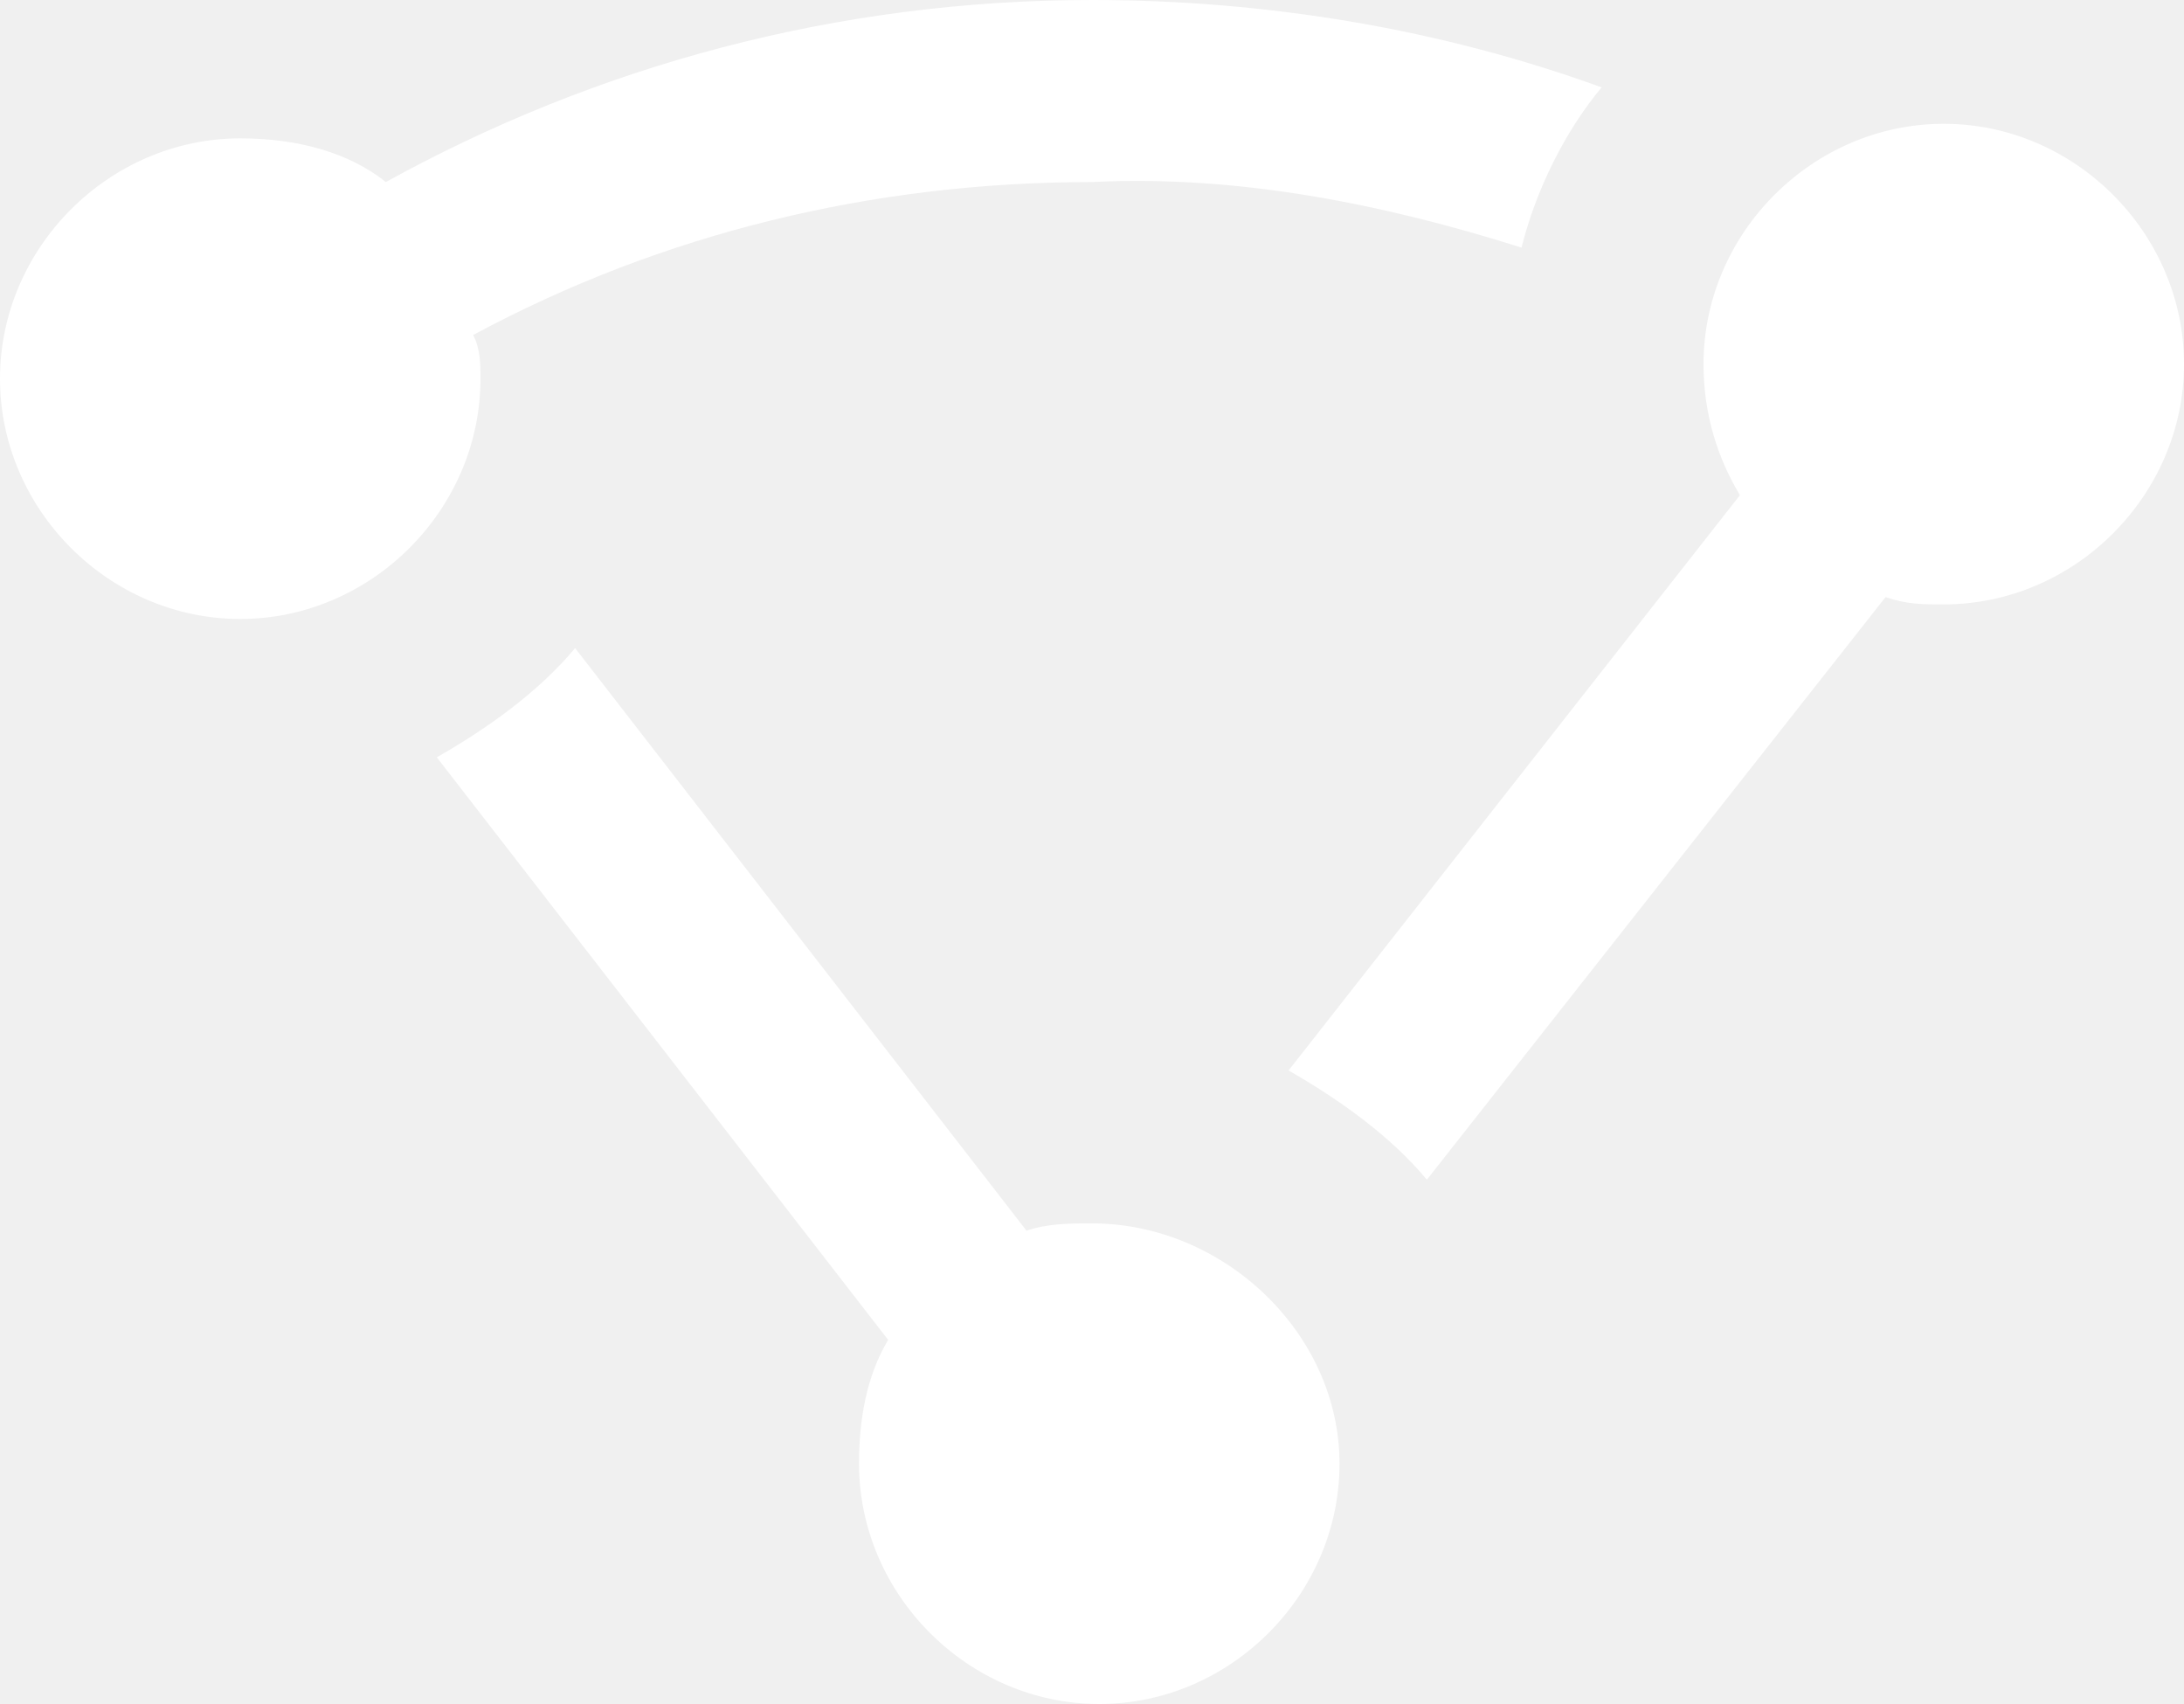
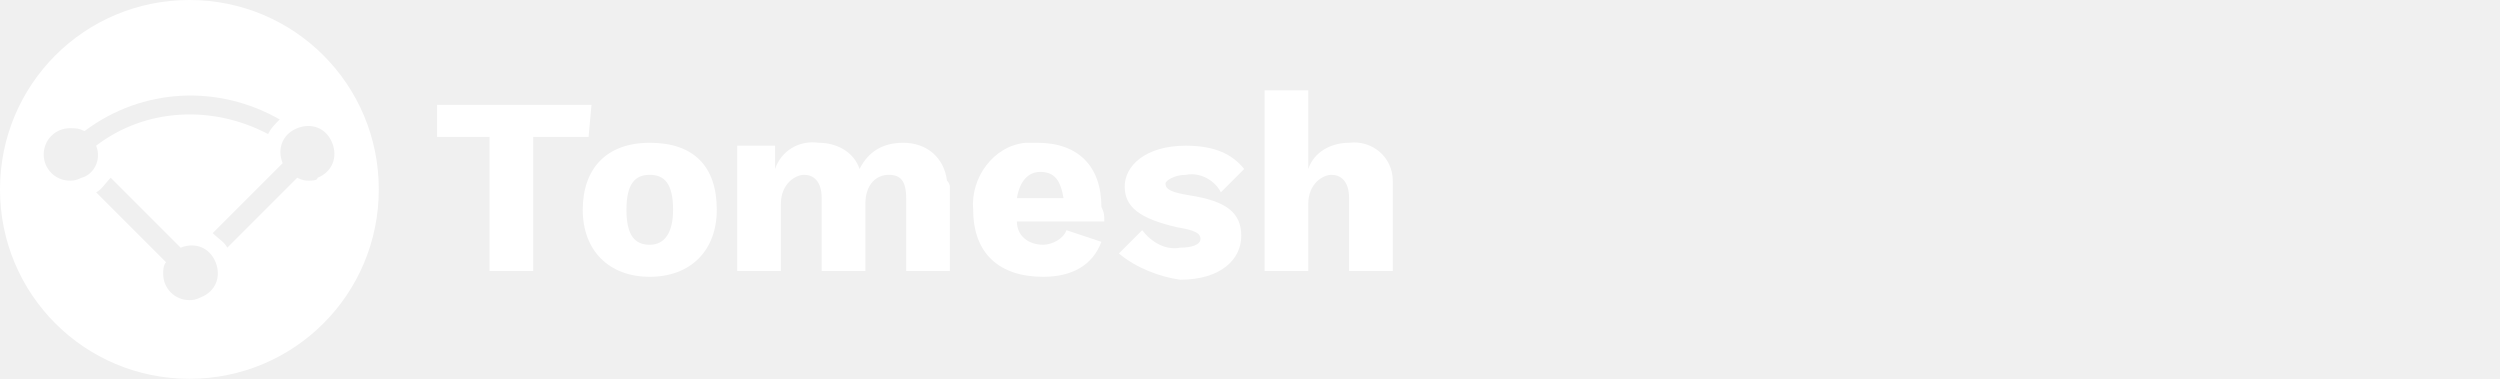
- <svg xmlns="http://www.w3.org/2000/svg" width="30" height="23.4" viewBox="23 -13.2 30 23.4">
-   <path fill="#fff" d="M49.7-11.5c-1.8 0-3.3 1.5-3.3 3.3 0 .7.2 1.3.5 1.8l-6.2 7.9c.7.4 1.4.9 1.9 1.5l6.3-8c.3.1.5.1.8.1 1.8 0 3.3-1.5 3.3-3.3 0-1.8-1.5-3.3-3.3-3.3zM38 3.6c-.3 0-.6 0-.9.1l-6.2-8c-.5.6-1.2 1.1-1.9 1.5l6.2 8c-.3.5-.4 1.1-.4 1.7 0 1.8 1.5 3.3 3.3 3.3s3.3-1.5 3.3-3.3-1.6-3.3-3.4-3.3zm5.9-13.4c.2-.8.6-1.6 1.1-2.2-2.2-.8-4.6-1.2-7-1.2-3.5 0-6.8.9-9.7 2.5-.5-.4-1.2-.6-2-.6-1.8 0-3.3 1.5-3.3 3.3 0 1.8 1.5 3.3 3.3 3.3 1.8 0 3.3-1.5 3.3-3.3 0-.2 0-.4-.1-.6 2.6-1.4 5.5-2.1 8.5-2.1 2-.1 4 .3 5.9.9z" />
+ <svg xmlns="http://www.w3.org/2000/svg" version="1.1" id="Layer_1" x="0px" y="0px" viewBox="0 0 85.8 13" style="enable-background:new 0 0 85.8 13;" xml:space="preserve">
+   <style type="text/css">
+ 	.st0{fill:#FFFFFF;}
+ </style>
+   <g id="Layer_2">
+     <g id="Layer_1-2">
+       <g id="Layer_2-2">
+         <g id="Layer_1-2-2">
+           <path class="st0" d="M6.5,0L6.5,0C2.9,0,0,2.9,0,6.5l0,0C0,10.1,2.9,13,6.5,13l0,0c3.6,0,6.5-2.9,6.5-6.5l0,0      C13,2.9,10.1,0,6.5,0z M2.4,6.2c-0.5,0-0.9-0.4-0.9-0.9s0.4-0.9,0.9-0.9c0.2,0,0.3,0,0.5,0.1c2-1.5,4.6-1.6,6.7-0.4      C9.4,4.3,9.3,4.4,9.2,4.6C7.3,3.6,5,3.7,3.3,5c0.2,0.5-0.1,1-0.5,1.1C2.6,6.2,2.5,6.2,2.4,6.2L2.4,6.2z M6.5,10.3      c-0.5,0-0.9-0.4-0.9-0.9c0-0.1,0-0.3,0.1-0.4L3.3,6.6c0.2-0.1,0.3-0.3,0.5-0.5l2.4,2.4c0.5-0.2,1,0,1.2,0.5s0,1-0.5,1.2      C6.7,10.3,6.6,10.3,6.5,10.3L6.5,10.3z M10.6,6.2c-0.1,0-0.2,0-0.4-0.1L7.8,8.5C7.7,8.3,7.5,8.2,7.3,8l2.4-2.4      c-0.2-0.5,0-1,0.5-1.2s1,0,1.2,0.5s0,1-0.5,1.2C10.9,6.2,10.7,6.2,10.6,6.2L10.6,6.2z" />
+           <path class="st0" d="M20.2,4.7h-1.9v4.6h-1.5V4.7H15V3.6h5.3L20.2,4.7L20.2,4.7z" />
+           <path class="st0" d="M24.6,7.2c0,1.4-0.9,2.3-2.3,2.3S20,8.6,20,7.2s0.8-2.3,2.3-2.3S24.6,5.7,24.6,7.2z M21.5,7.2      c0,0.9,0.3,1.2,0.8,1.2s0.8-0.4,0.8-1.2c0-0.9-0.3-1.2-0.8-1.2S21.5,6.3,21.5,7.2L21.5,7.2z" />
+           <path class="st0" d="M32.6,6.4v2.9h-1.5V6.8c0-0.6-0.2-0.8-0.6-0.8s-0.8,0.3-0.8,1v2.3h-1.5V6.8c0-0.6-0.3-0.8-0.6-0.8      s-0.8,0.3-0.8,1v2.3h-1.5V5h1.3v0.8c0.2-0.6,0.8-1,1.5-0.9c0.6,0,1.2,0.3,1.4,0.9c0.3-0.6,0.8-0.9,1.5-0.9      c0.8,0,1.4,0.5,1.5,1.3C32.6,6.3,32.6,6.4,32.6,6.4z" />
+           <path class="st0" d="M37.9,7.6h-3c0,0.5,0.4,0.8,0.9,0.8l0,0c0.3,0,0.7-0.2,0.8-0.5l1.2,0.4c-0.3,0.8-1,1.2-2,1.2      c-1.5,0-2.4-0.8-2.4-2.3c-0.1-1.1,0.7-2.2,1.8-2.3c0.1,0,0.3,0,0.4,0c1.4,0,2.2,0.8,2.2,2.2C37.9,7.3,37.9,7.4,37.9,7.6z       M34.9,6.8h1.6c-0.1-0.6-0.3-0.9-0.8-0.9C35.3,5.9,35,6.2,34.9,6.8z" />
+           <path class="st0" d="M38.4,8.7l0.8-0.8c0.3,0.4,0.8,0.7,1.3,0.6c0.4,0,0.7-0.1,0.7-0.3S41,7.9,40.4,7.8      c-1.3-0.3-1.8-0.7-1.8-1.4S39.3,5,40.7,5c1,0,1.6,0.3,2,0.8l-0.8,0.8c-0.2-0.4-0.7-0.7-1.2-0.6C40.3,6,40,6.2,40,6.3      c0,0.2,0.2,0.3,0.8,0.4c1.3,0.2,1.8,0.6,1.8,1.4s-0.7,1.5-2.1,1.5C39.8,9.5,39,9.2,38.4,8.7z" />
+           <path class="st0" d="M47.8,6.4v2.9h-1.5V6.8C46.3,6.2,46,6,45.7,6s-0.8,0.3-0.8,1v2.3h-1.5V3.1h1.5v2.7c0.2-0.6,0.8-0.9,1.4-0.9      c0.8-0.1,1.5,0.5,1.5,1.3C47.8,6.3,47.8,6.3,47.8,6.4z" />
+         </g>
+       </g>
+     </g>
+   </g>
</svg>
